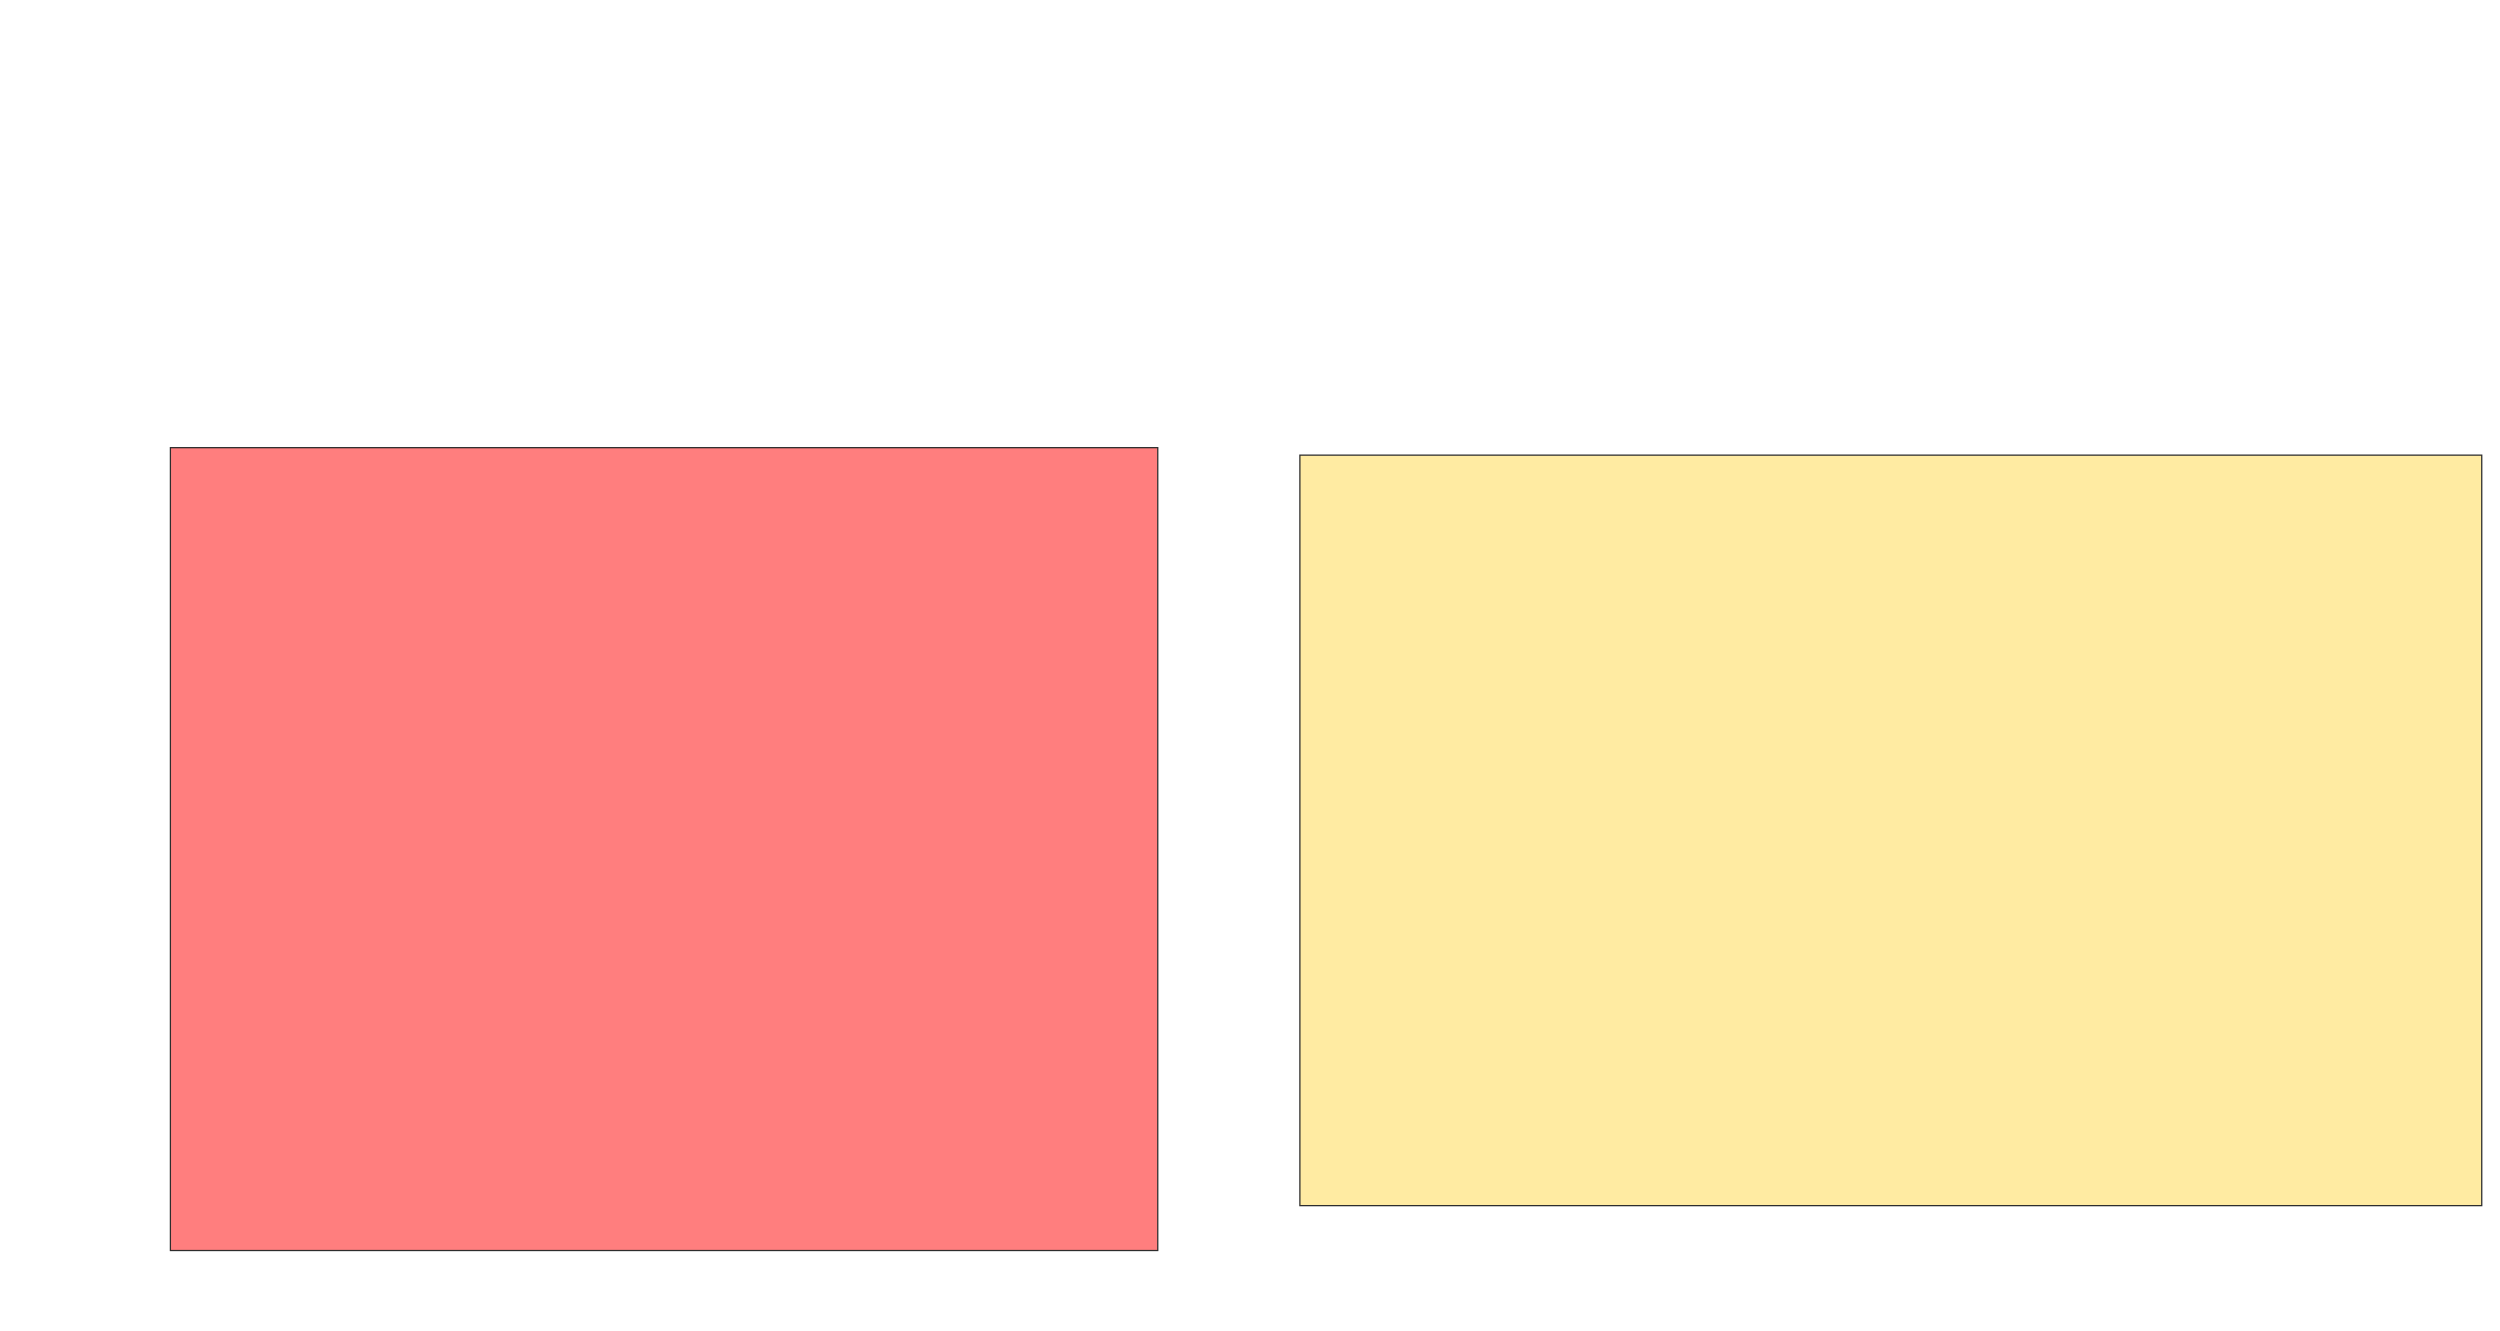
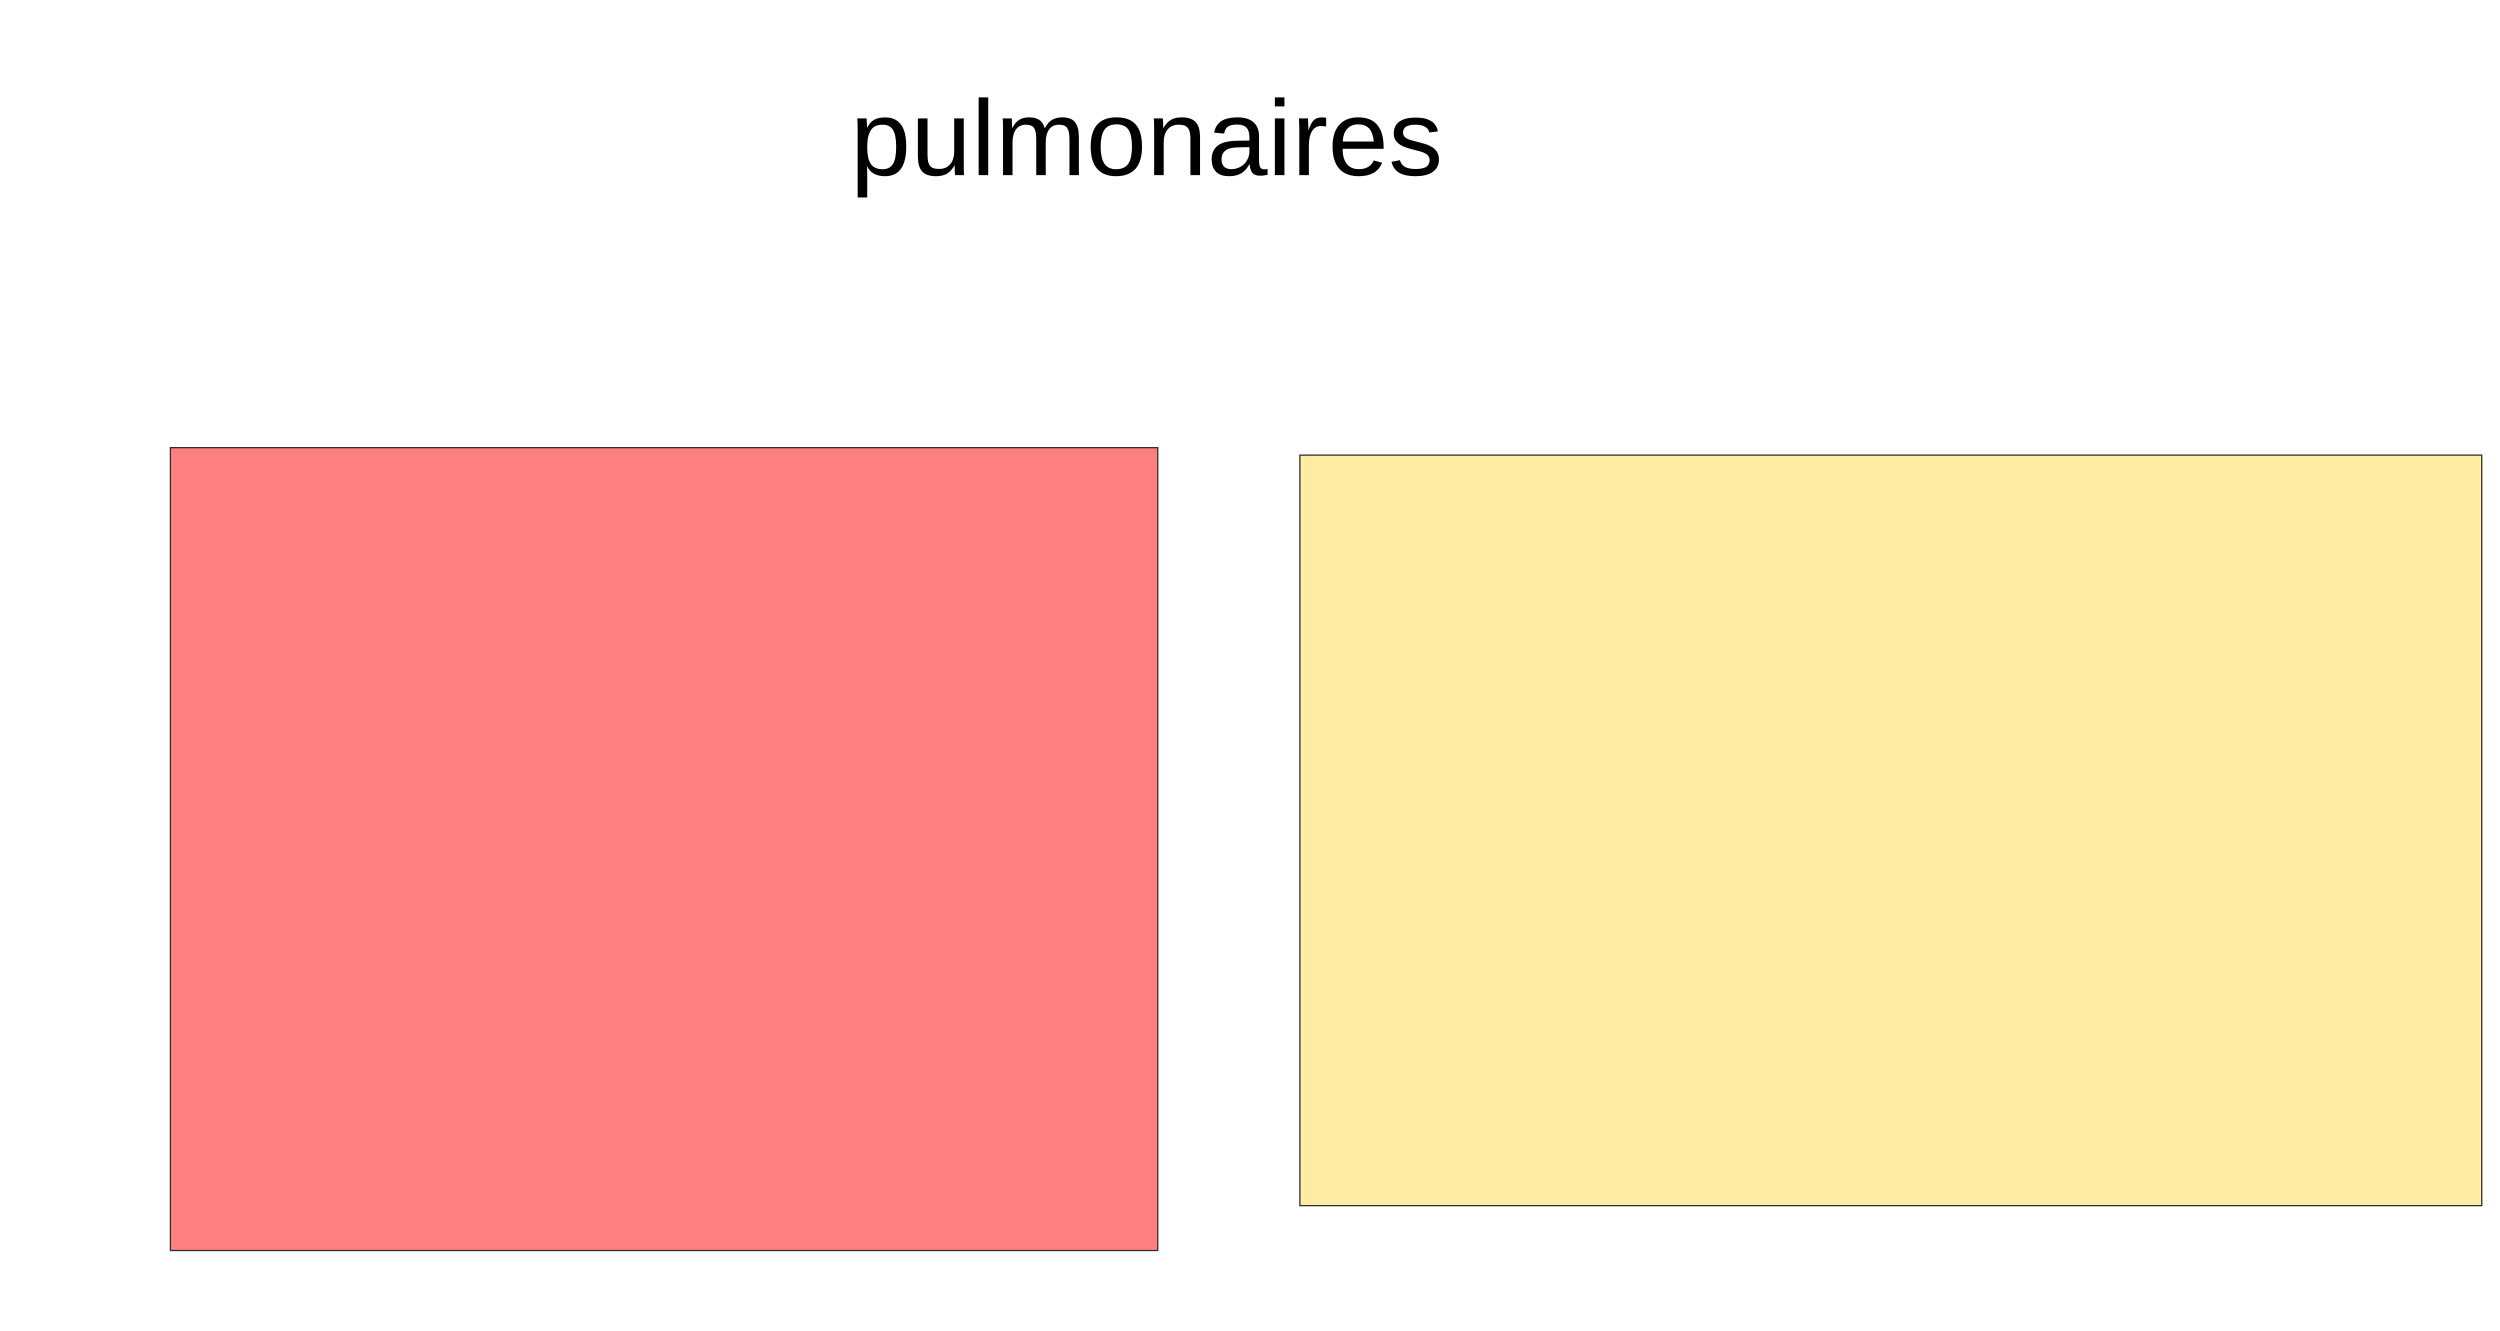
<svg xmlns="http://www.w3.org/2000/svg" width="1966" height="1046">
  <g>
+     <text transform="matrix(3.564391,0,0,3.517208,-2046.464,-204.9951) " xml:space="preserve" text-anchor="middle" font-family="'Arial', 'Helvetica LT Std', Arial, sans-serif" font-size="24" id="svg_1" y="97.445" x="827.105" stroke-width="0" fill="#000000">pulmonaires</text>
  </g>
  <g>
-     <rect id="18b3680b789244a1ad846dce3f9f78dd-ao-1" height="631.373" width="776.471" y="352.039" x="134" stroke="#2D2D2D" fill="#FF7E7E" class="qshape" />
-     <rect id="18b3680b789244a1ad846dce3f9f78dd-ao-2" height="590.196" width="929.412" y="357.921" x="1022.235" stroke="#2D2D2D" fill="#FFEBA2" />
+     <rect fill="#FF7E7E" stroke="#2D2D2D" x="134" y="352.039" width="776.471" height="631.373" id="18b3680b789244a1ad846dce3f9f78dd-ao-1" class="qshape" />
+     <rect fill="#FFEBA2" stroke="#2D2D2D" x="1022.235" y="357.921" width="929.412" height="590.196" id="18b3680b789244a1ad846dce3f9f78dd-ao-2" />
  </g>
</svg>
